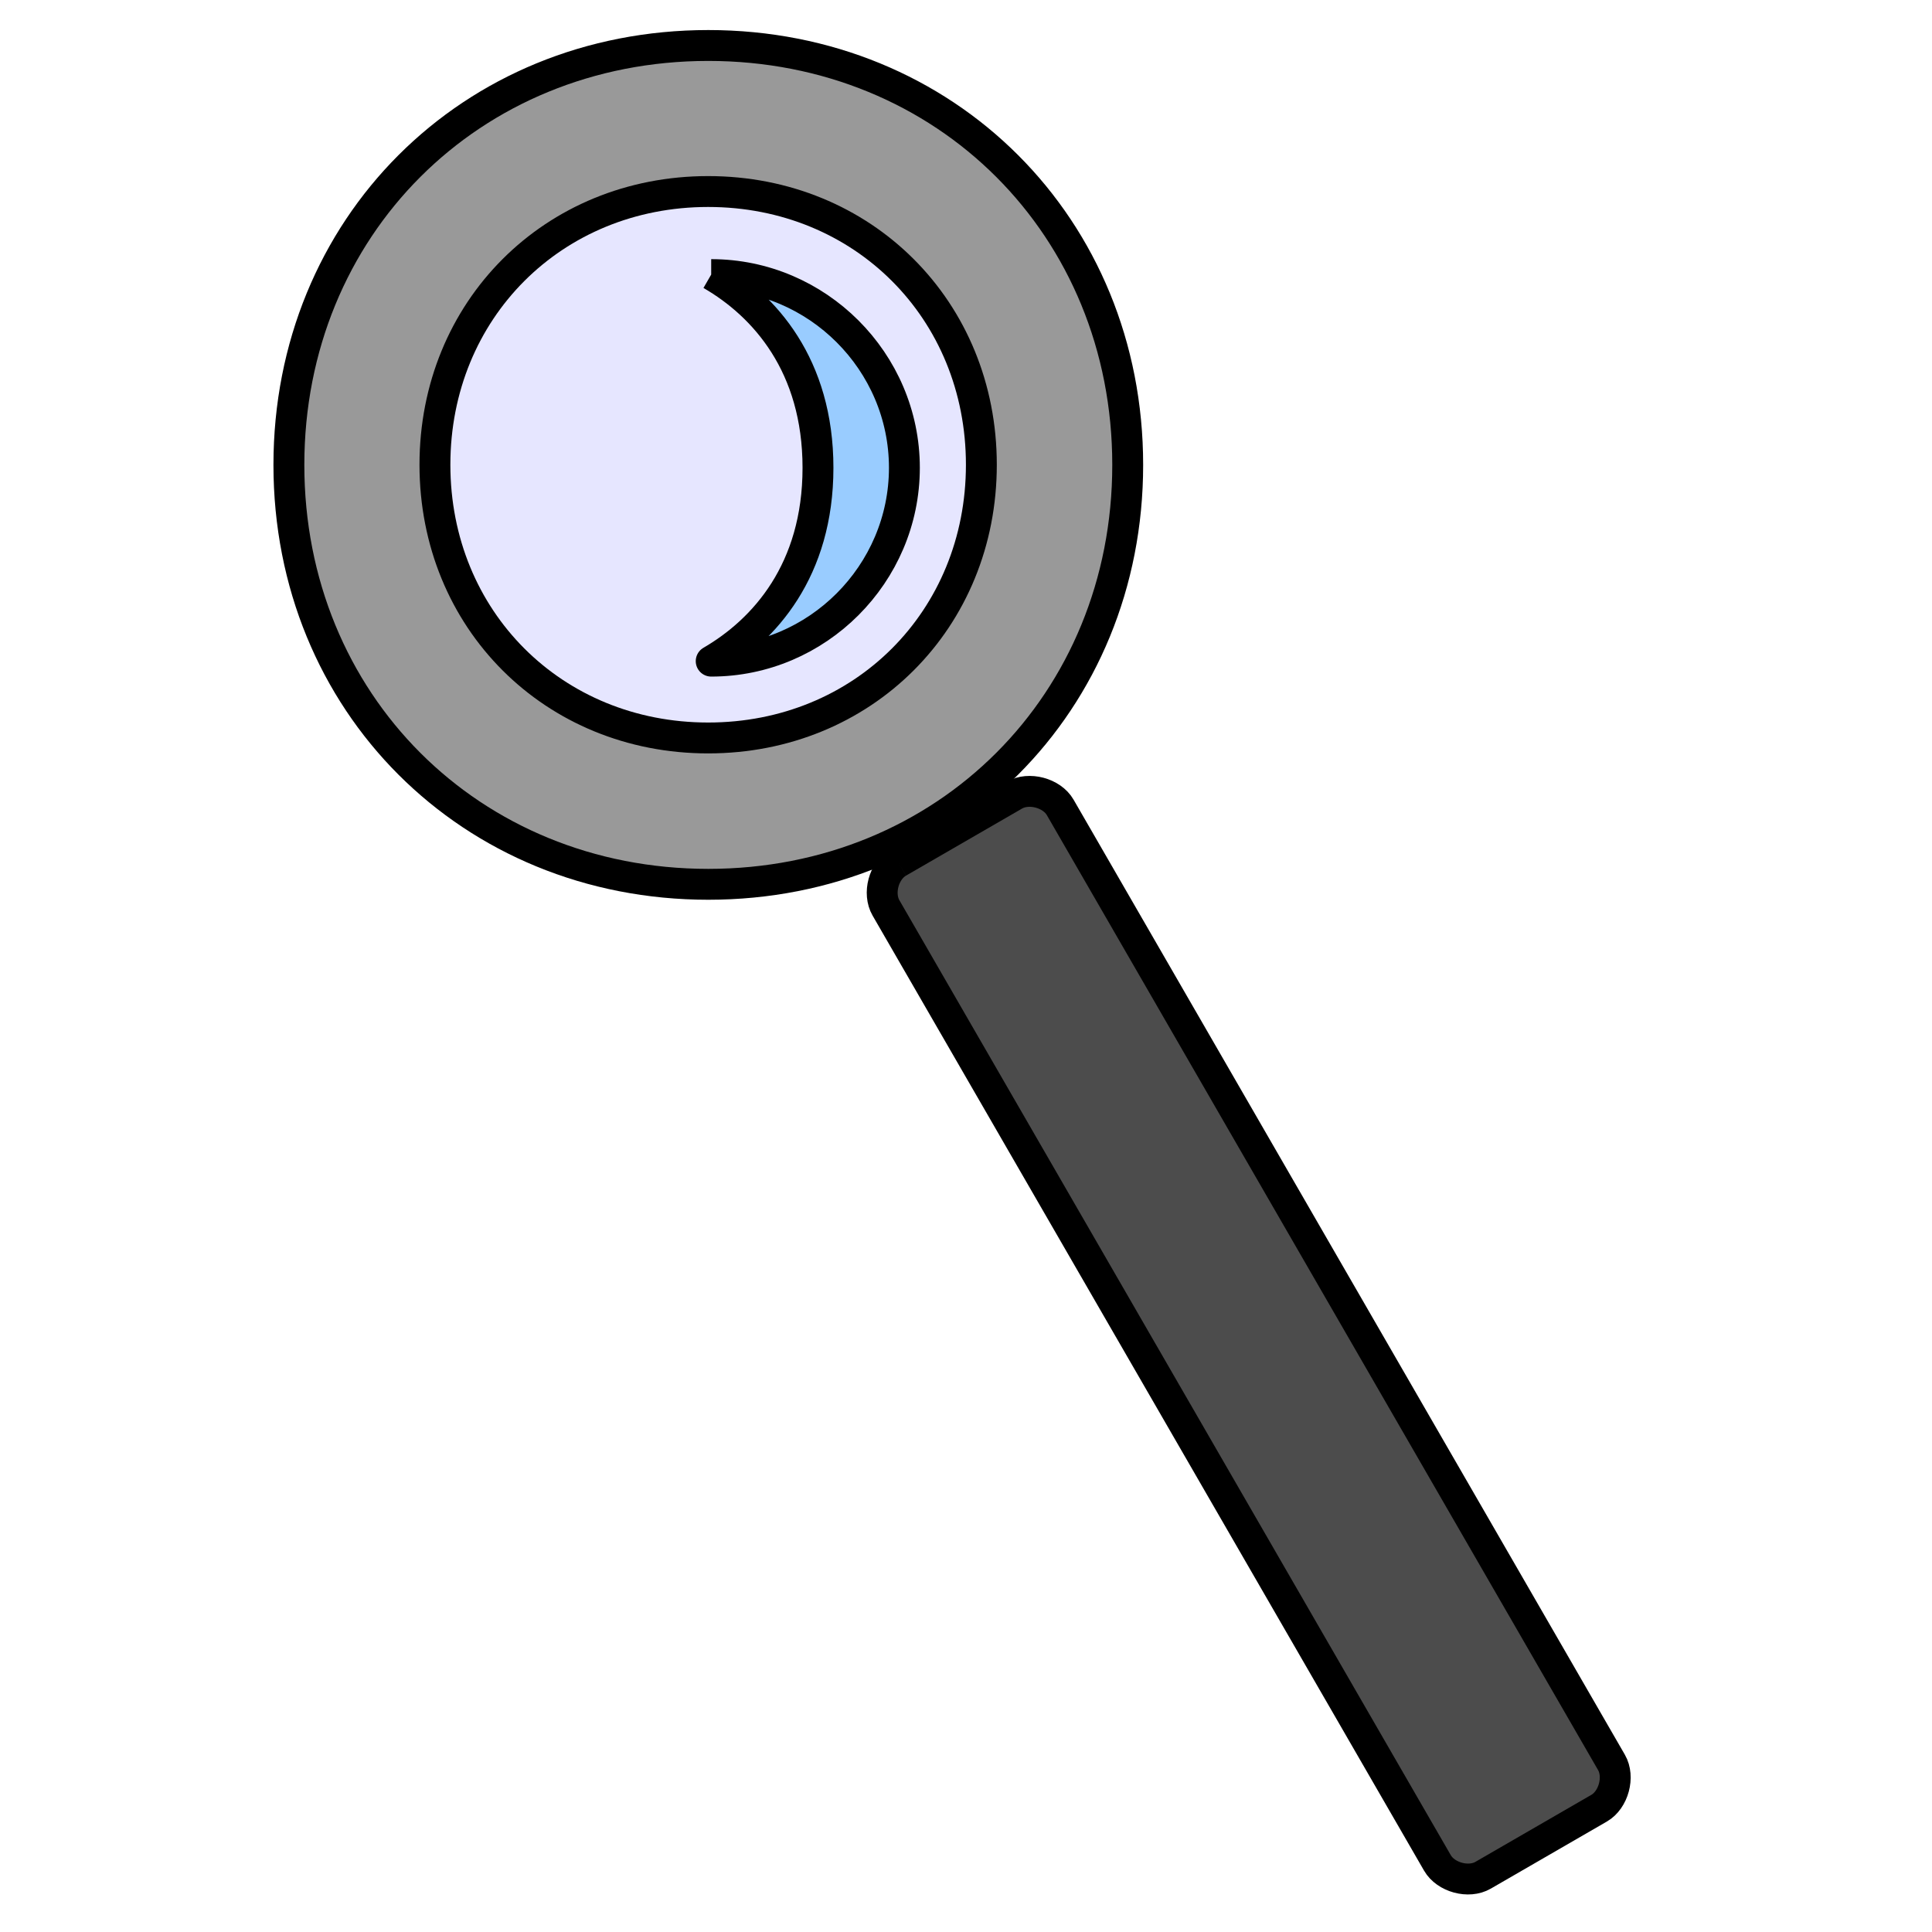
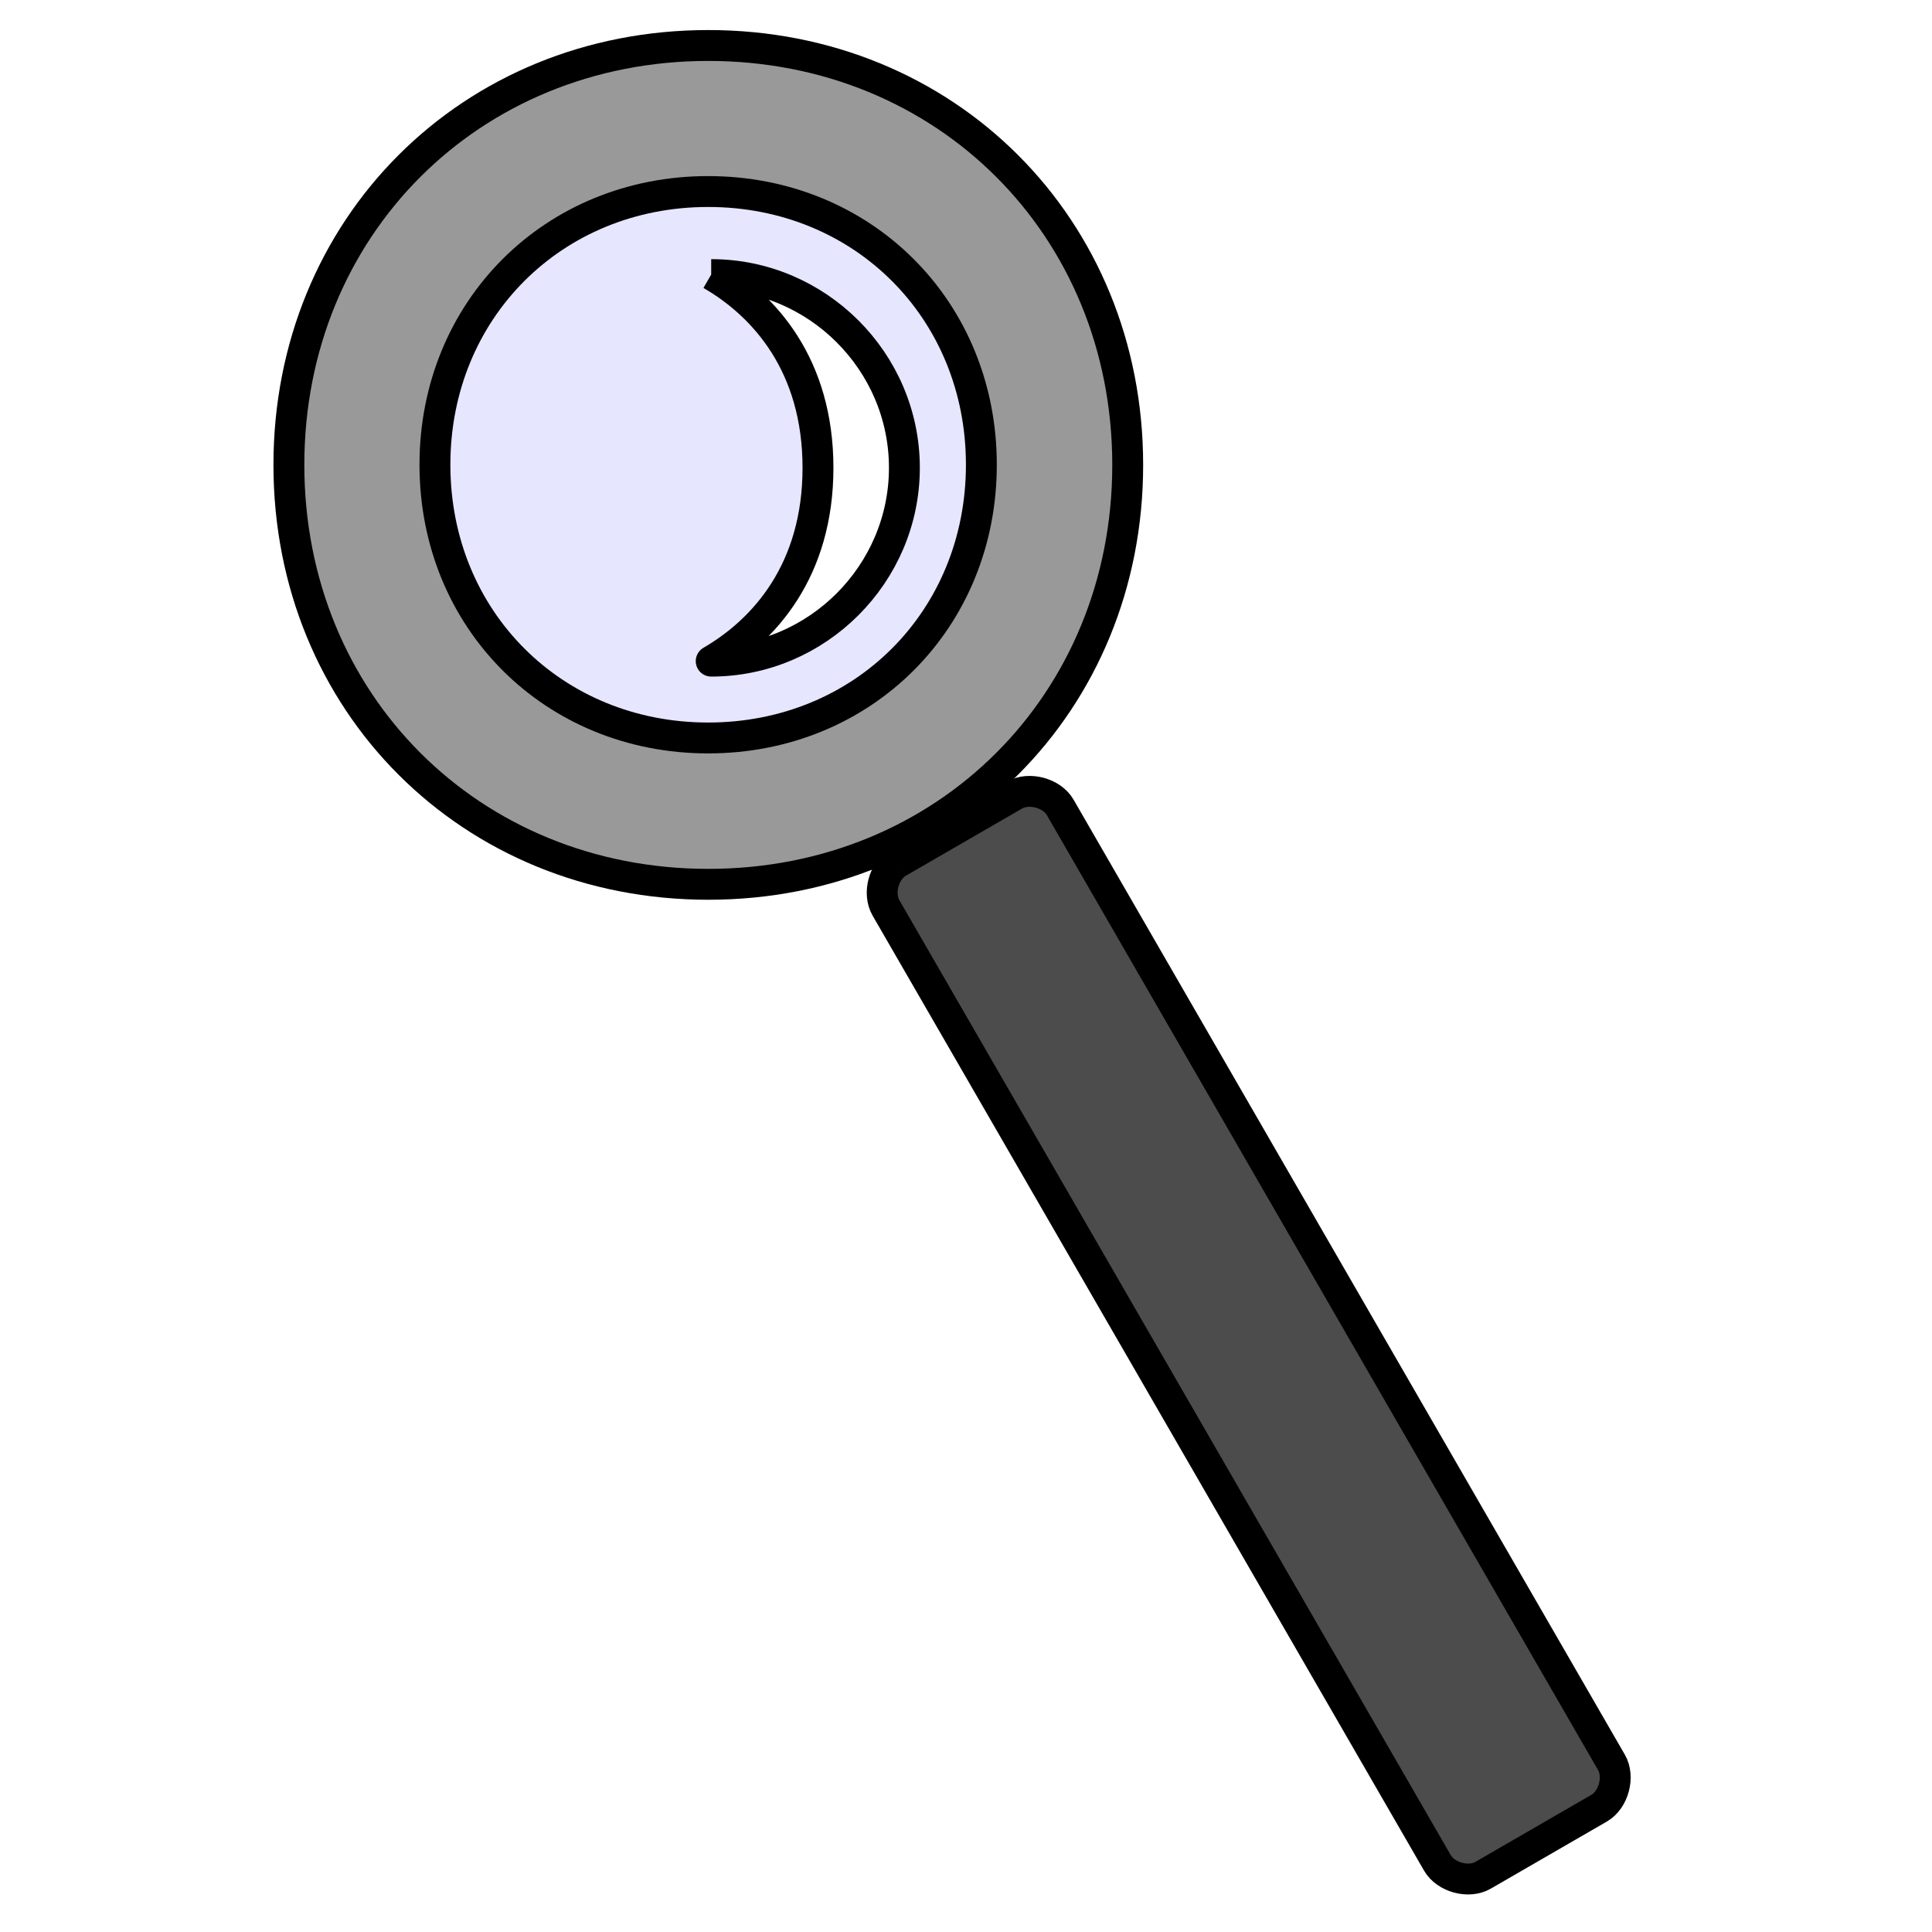
<svg xmlns="http://www.w3.org/2000/svg" version="1.1" viewBox="0 0 12700 12700" preserveAspectRatio="xMidYMid" fill-rule="evenodd">
  <g visibility="visible" id="Default">
    <g style="stroke:none;fill:none">
      <rect x="0" y="0" width="12700" height="12700" />
    </g>
  </g>
  <g visibility="visible" id="page1">
    <g>
      <g>
        <g style="stroke:none;fill:rgb(230,230,255)">
          <path d="M 4761,635 C 6021,635 6984,1735 6984,3175 6984,4615 6021,5715 4761,5715 3501,5715 2539,4615 2539,3175 2539,1735 3501,635 4761,635 Z M 2539,635 L 2539,635 Z M 6985,5716 L 6985,5716 Z" />
        </g>
        <g style="stroke:rgb(0,0,0);fill:none">
          <path style="fill:none" d="M 4761,635 C 6021,635 6984,1735 6984,3175 6984,4615 6021,5715 4761,5715 3501,5715 2539,4615 2539,3175 2539,1735 3501,635 4761,635" />
          <path style="fill:none" d="M 2539,635 L 2539,635" />
          <path style="fill:none" d="M 6985,5716 L 6985,5716" />
        </g>
        <g style="stroke:none;fill:none">
          <rect x="2540" y="635" width="4446" height="5081" />
        </g>
        <g />
      </g>
    </g>
    <g>
      <g>
        <g style="stroke:none;fill:rgb(153,153,153)">
          <path d="M 4656,299 C 6219,299 7413,1493 7413,3056 7413,4619 6219,5813 4656,5813 3093,5813 1899,4619 1899,3056 1899,1493 3093,299 4656,299 Z M 4655,1259 C 5673,1259 6451,2037 6451,3055 6451,4073 5673,4851 4655,4851 3637,4851 2859,4073 2859,3055 2859,2037 3637,1259 4655,1259 Z M 1899,299 L 1899,299 Z M 7415,5815 L 7415,5815 Z" />
        </g>
        <g style="stroke:rgb(0,0,0);stroke-width:203;stroke-linejoin:round;fill:none">
          <path style="fill:none" d="M 4656,299 C 6219,299 7413,1493 7413,3056 7413,4619 6219,5813 4656,5813 3093,5813 1899,4619 1899,3056 1899,1493 3093,299 4656,299" />
          <path style="fill:none" d="M 4655,1259 C 5673,1259 6451,2037 6451,3055 6451,4073 5673,4851 4655,4851 3637,4851 2859,4073 2859,3055 2859,2037 3637,1259 4655,1259" />
        </g>
        <g style="stroke:none;fill:none">
          <rect x="1900" y="300" width="5516" height="5516" />
        </g>
        <g />
      </g>
    </g>
    <g>
      <g>
-         <g style="stroke:none;fill:rgb(153,204,255)">
+         <g style="stroke:none;fill:rgb(255,255,255)">
          <path d="M 4675,1805 C 5026,2008 5377,2402 5377,3075 5377,3748 5026,4142 4675,4346 5372,4346 5945,3773 5945,3075 5945,2377 5372,1805 4675,1805 L 4675,1805 Z M 5945,1805 L 5945,1805 Z M 4674,4346 L 4674,4346 Z" />
        </g>
        <g style="stroke:rgb(0,0,0);stroke-width:203;stroke-linejoin:round;fill:none">
          <path style="fill:none" d="M 4675,1805 C 5026,2008 5377,2402 5377,3075 5377,3748 5026,4142 4675,4346 5372,4346 5945,3773 5945,3075 5945,2377 5372,1805 4675,1805 L 4675,1805" />
        </g>
        <g style="stroke:none;fill:none">
          <rect x="4675" y="1805" width="1271" height="2541" />
        </g>
        <g />
      </g>
    </g>
    <g>
      <g>
        <g style="stroke:none;fill:rgb(76,76,76)">
          <path d="M 5905,5668 C 5809,5723 5769,5873 5824,5968 L 9449,12246 C 9504,12341 9654,12382 9749,12327 L 10512,11886 C 10607,11831 10648,11680 10593,11585 L 6969,5307 C 6914,5212 6763,5172 6668,5227 L 5905,5668 Z M 5714,5778 L 5714,5778 Z M 10704,11776 L 10704,11776 Z" />
        </g>
        <g style="stroke:rgb(0,0,0);stroke-width:203;stroke-linejoin:round;fill:none">
          <path style="fill:none" d="M 5905,5668 C 5809,5723 5769,5873 5824,5968 L 9449,12246 C 9504,12341 9654,12382 9749,12327 L 10512,11886 C 10607,11831 10648,11680 10593,11585 L 6969,5307 C 6914,5212 6763,5172 6668,5227 L 5905,5668" />
        </g>
        <g style="stroke:none;fill:none">
          <rect x="5715" y="5778" width="1322" height="7690" />
        </g>
        <g />
      </g>
    </g>
  </g>
</svg>
